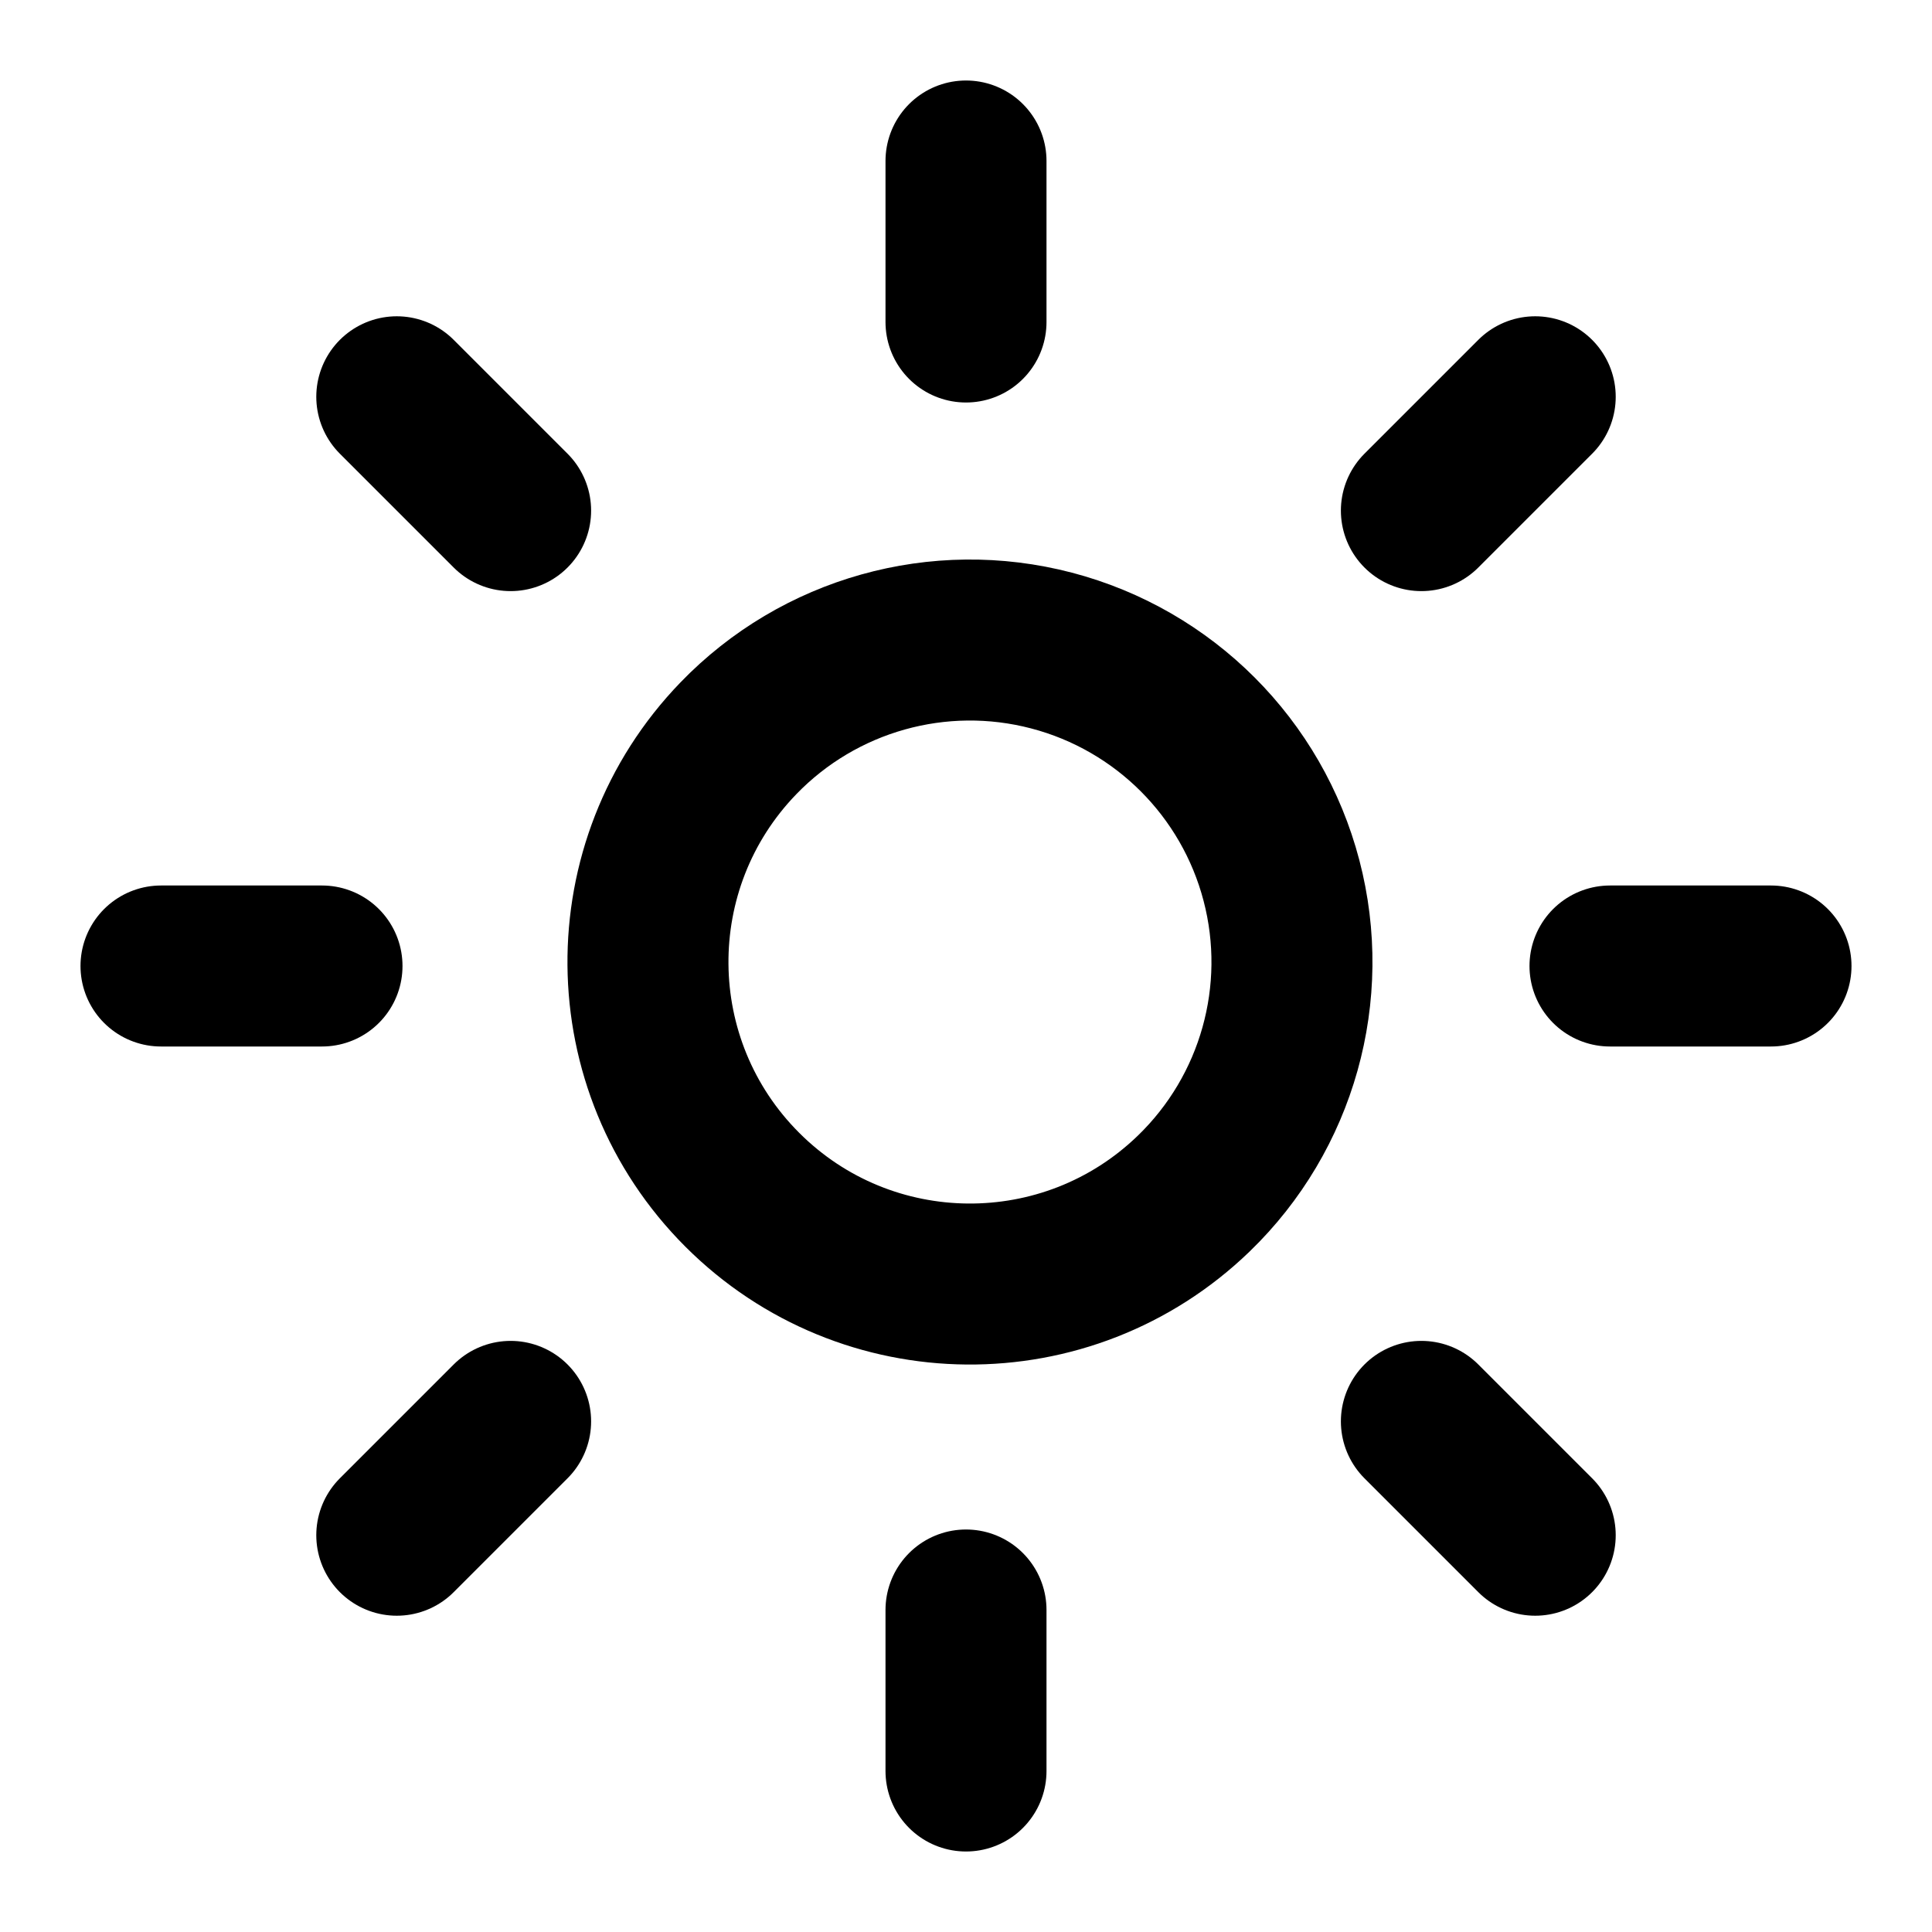
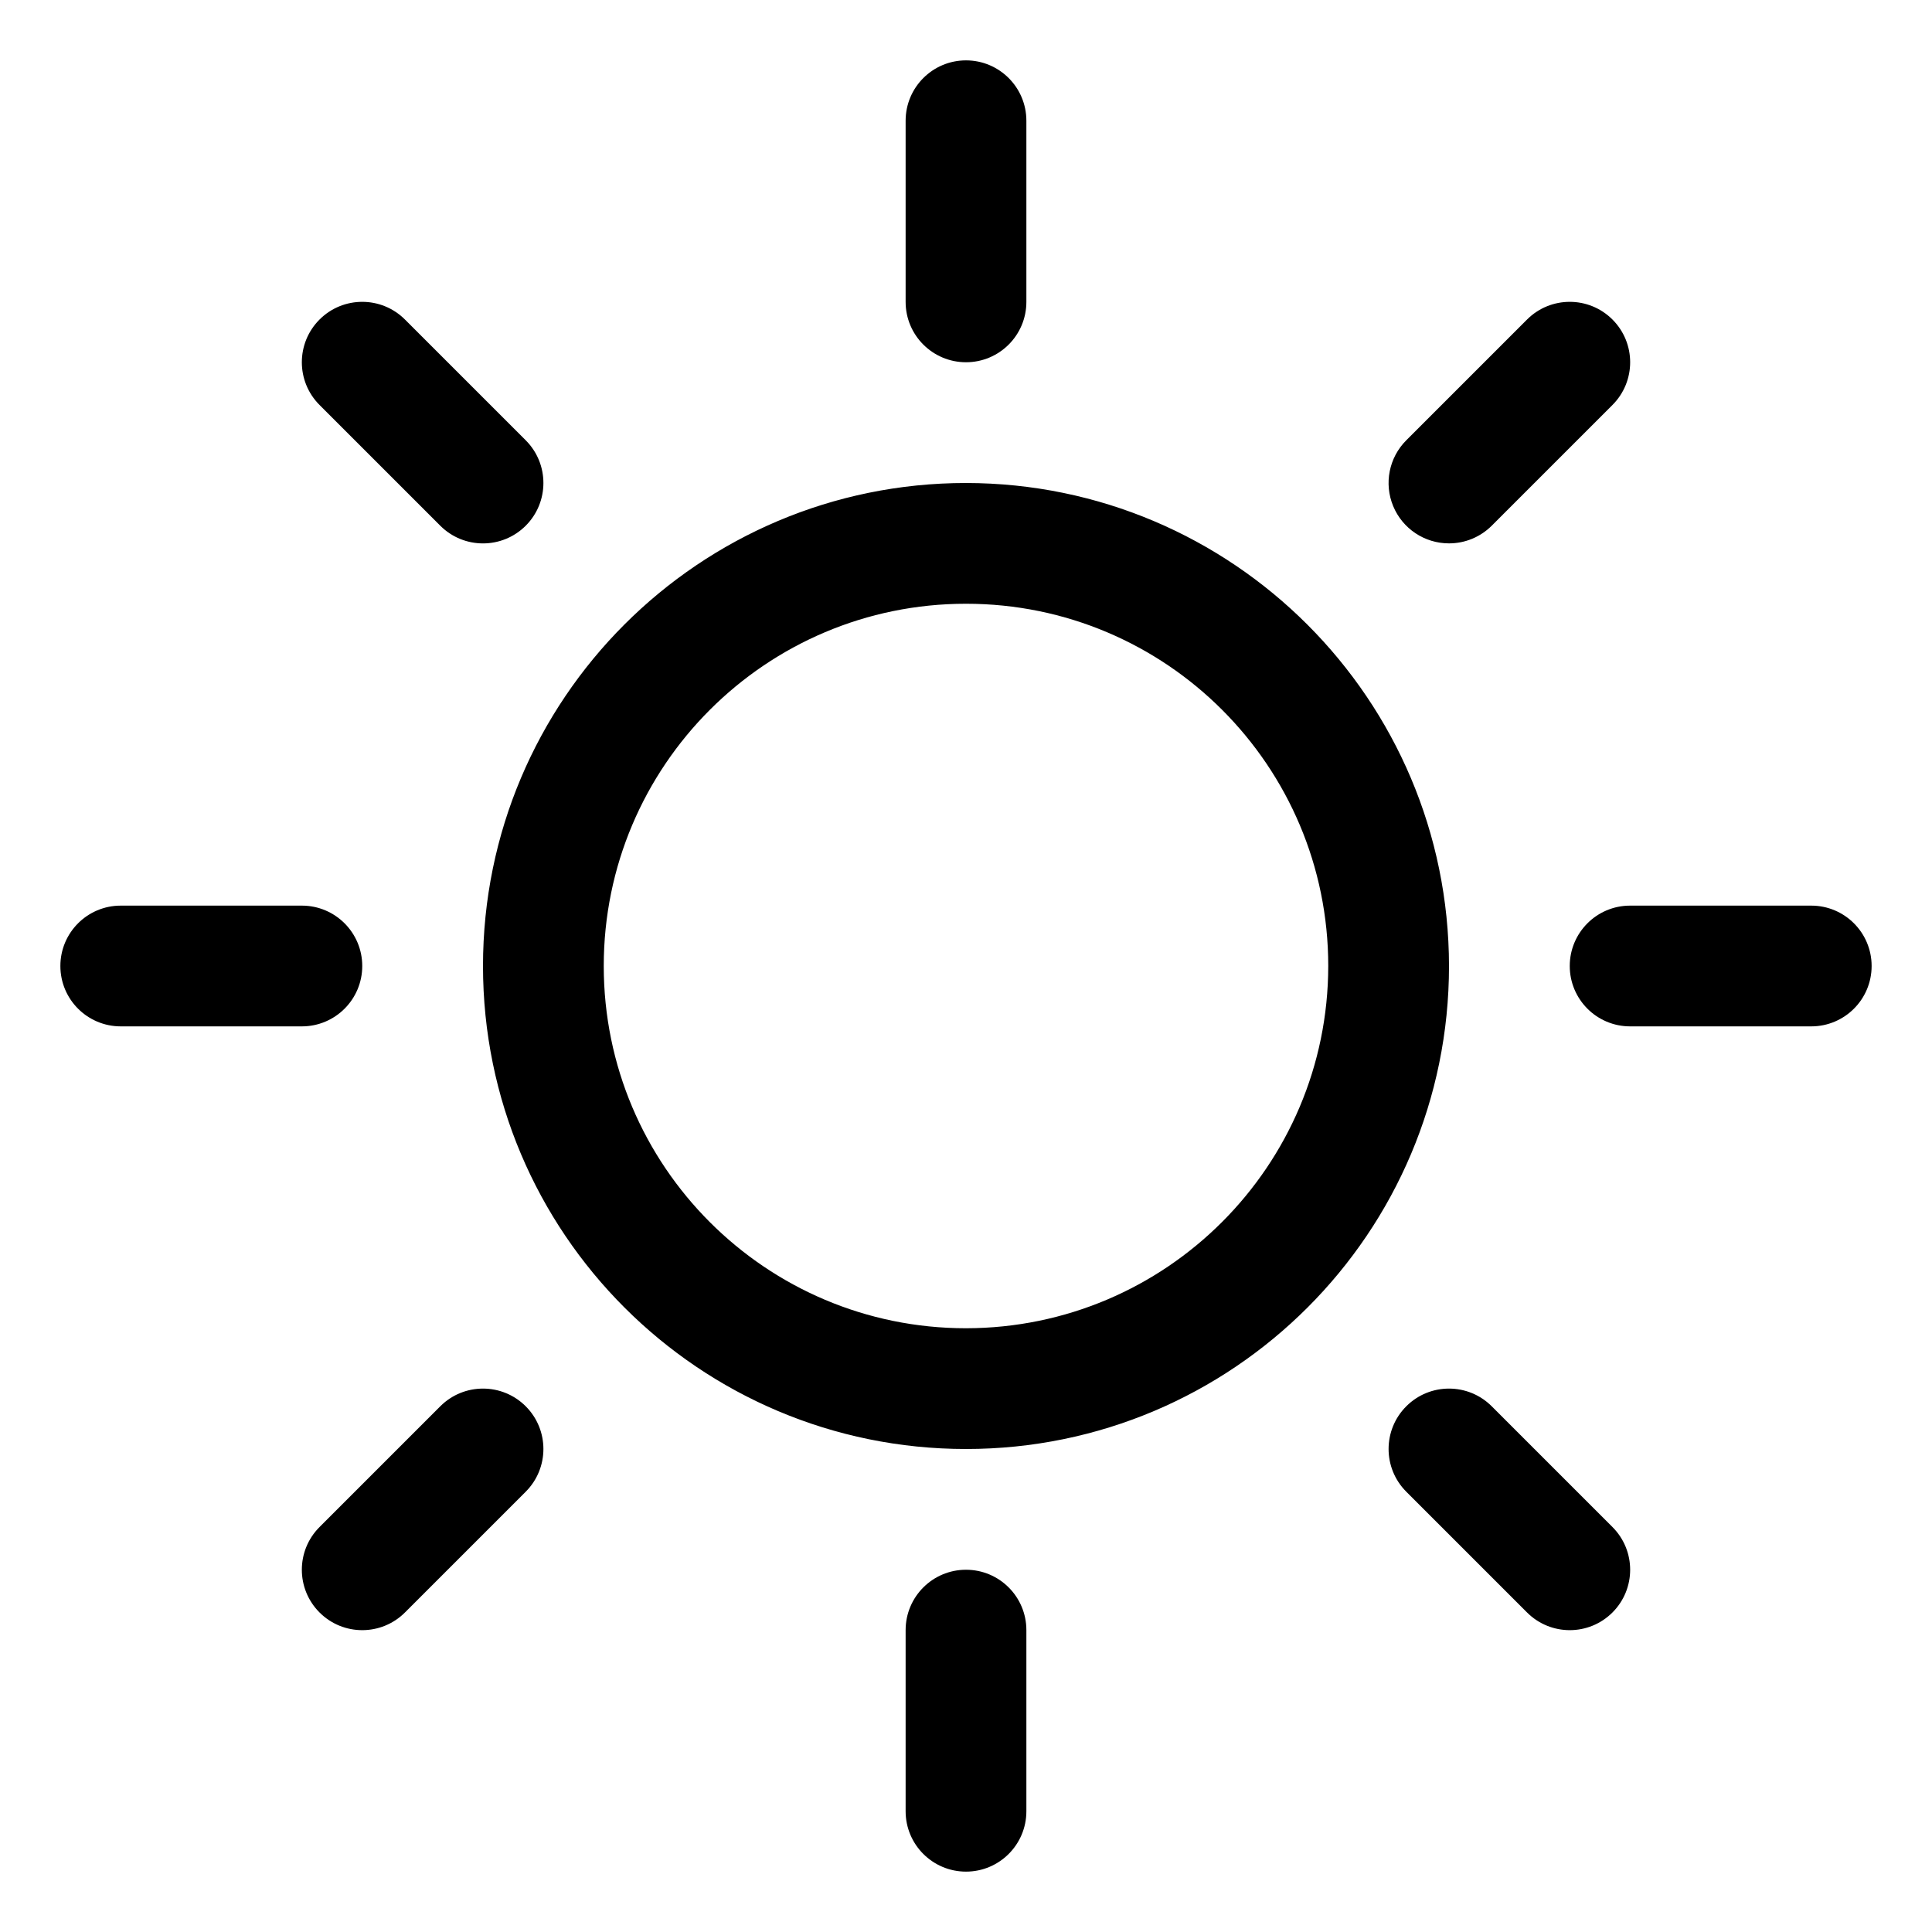
- <svg xmlns="http://www.w3.org/2000/svg" width="24" height="24" viewBox="0 0 24 24" fill="none" stroke="currentColor" stroke-width="2" stroke-linecap="round" stroke-linejoin="round" class="icon icon-tabler icons-tabler-outline icon-tabler-sun-high">
-   <path stroke="none" d="M0 0h24v24H0z" fill="none" />
-   <path d="M14.828 14.828a4 4 0 1 0 -5.656 -5.656a4 4 0 0 0 5.656 5.656z" />
-   <path d="M6.343 17.657l-1.414 1.414" />
-   <path d="M6.343 6.343l-1.414 -1.414" />
-   <path d="M17.657 6.343l1.414 -1.414" />
-   <path d="M17.657 17.657l1.414 1.414" />
-   <path d="M4 12h-2" />
-   <path d="M12 4v-2" />
-   <path d="M20 12h2" />
-   <path d="M12 20v2" />
+ <svg xmlns="http://www.w3.org/2000/svg" width="24" height="24" aria-hidden="true" viewBox="0 0 256 256" fill="currentColor">
+   <path d="M120,40V16a8,8,0,0,1,16,0V40a8,8,0,0,1-16,0Zm72,88a64,64,0,1,1-64-64A64.07,64.07,0,0,1,192,128Zm-16,0a48,48,0,1,0-48,48A48.05,48.05,0,0,0,176,128ZM58.34,69.66A8,8,0,0,0,69.66,58.34l-16-16A8,8,0,0,0,42.34,53.66Zm0,116.68-16,16a8,8,0,0,0,11.32,11.32l16-16a8,8,0,0,0-11.32-11.32ZM192,72a8,8,0,0,0,5.66-2.34l16-16a8,8,0,0,0-11.32-11.32l-16,16A8,8,0,0,0,192,72Zm5.66,114.34a8,8,0,0,0-11.32,11.32l16,16a8,8,0,0,0,11.32-11.32ZM48,128a8,8,0,0,0-8-8H16a8,8,0,0,0,0,16H40A8,8,0,0,0,48,128Zm80,80a8,8,0,0,0-8,8v24a8,8,0,0,0,16,0V216A8,8,0,0,0,128,208Zm112-88H216a8,8,0,0,0,0,16h24a8,8,0,0,0,0-16Z" />
</svg>
